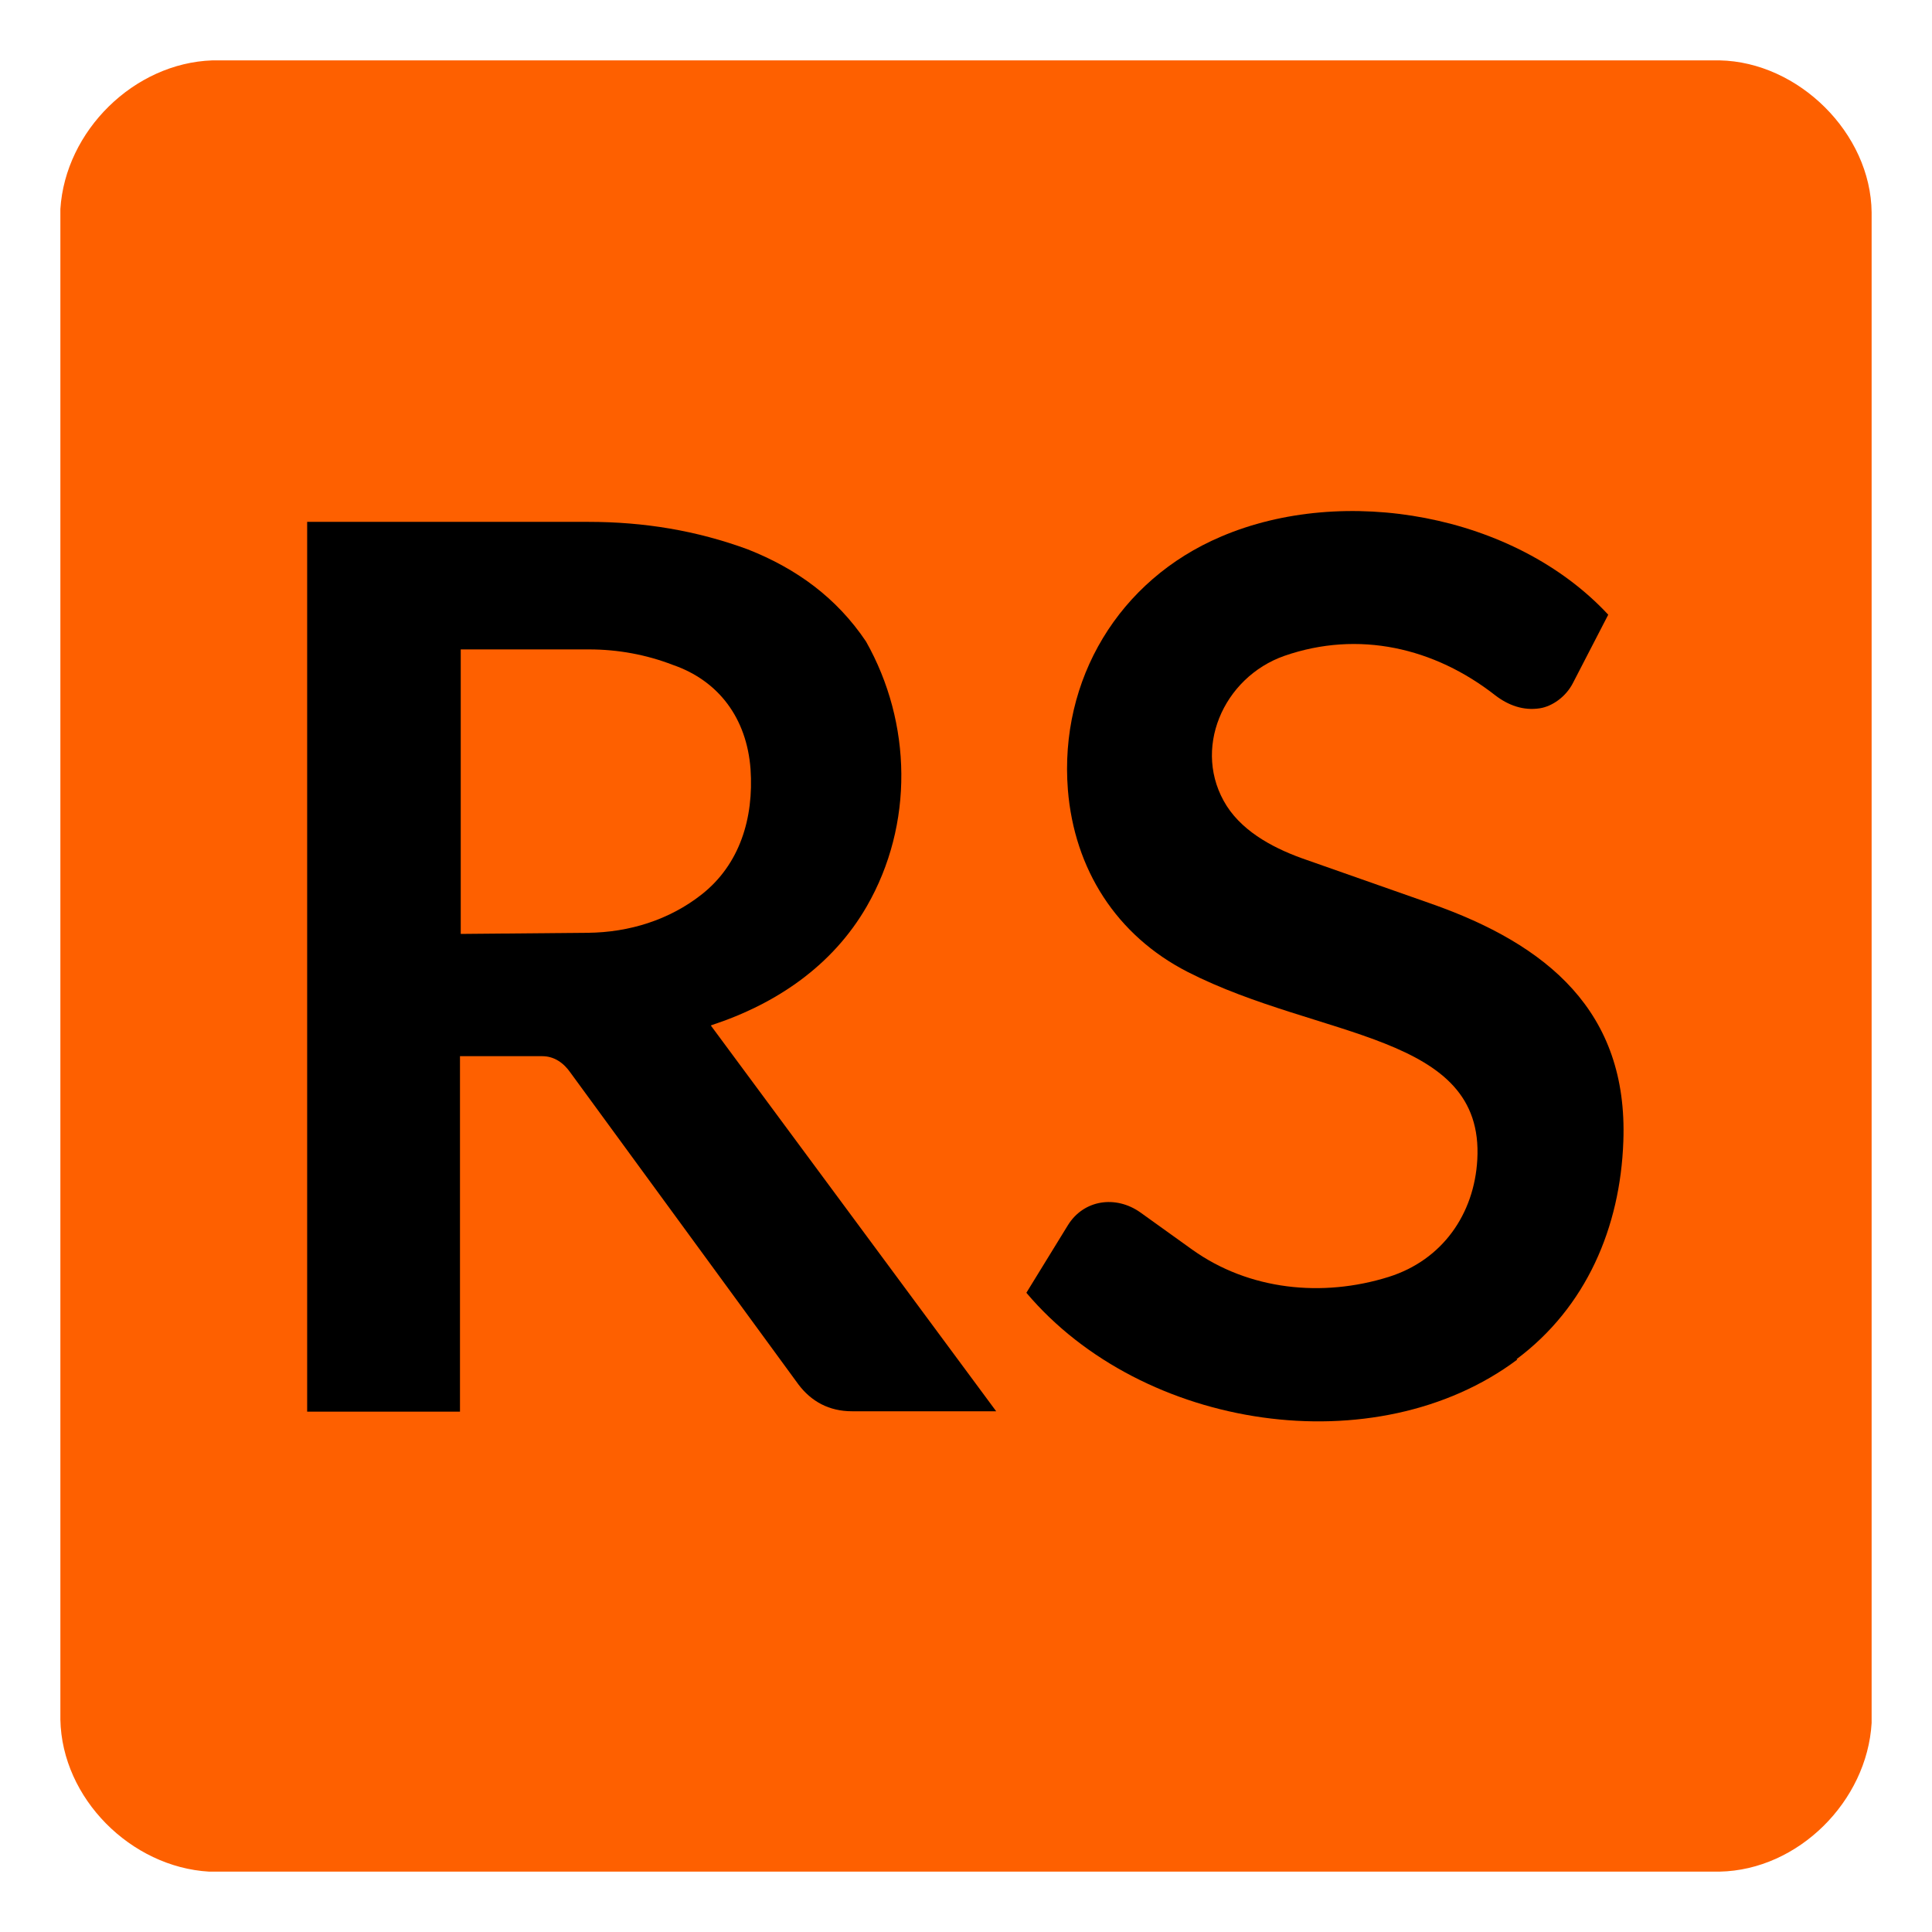
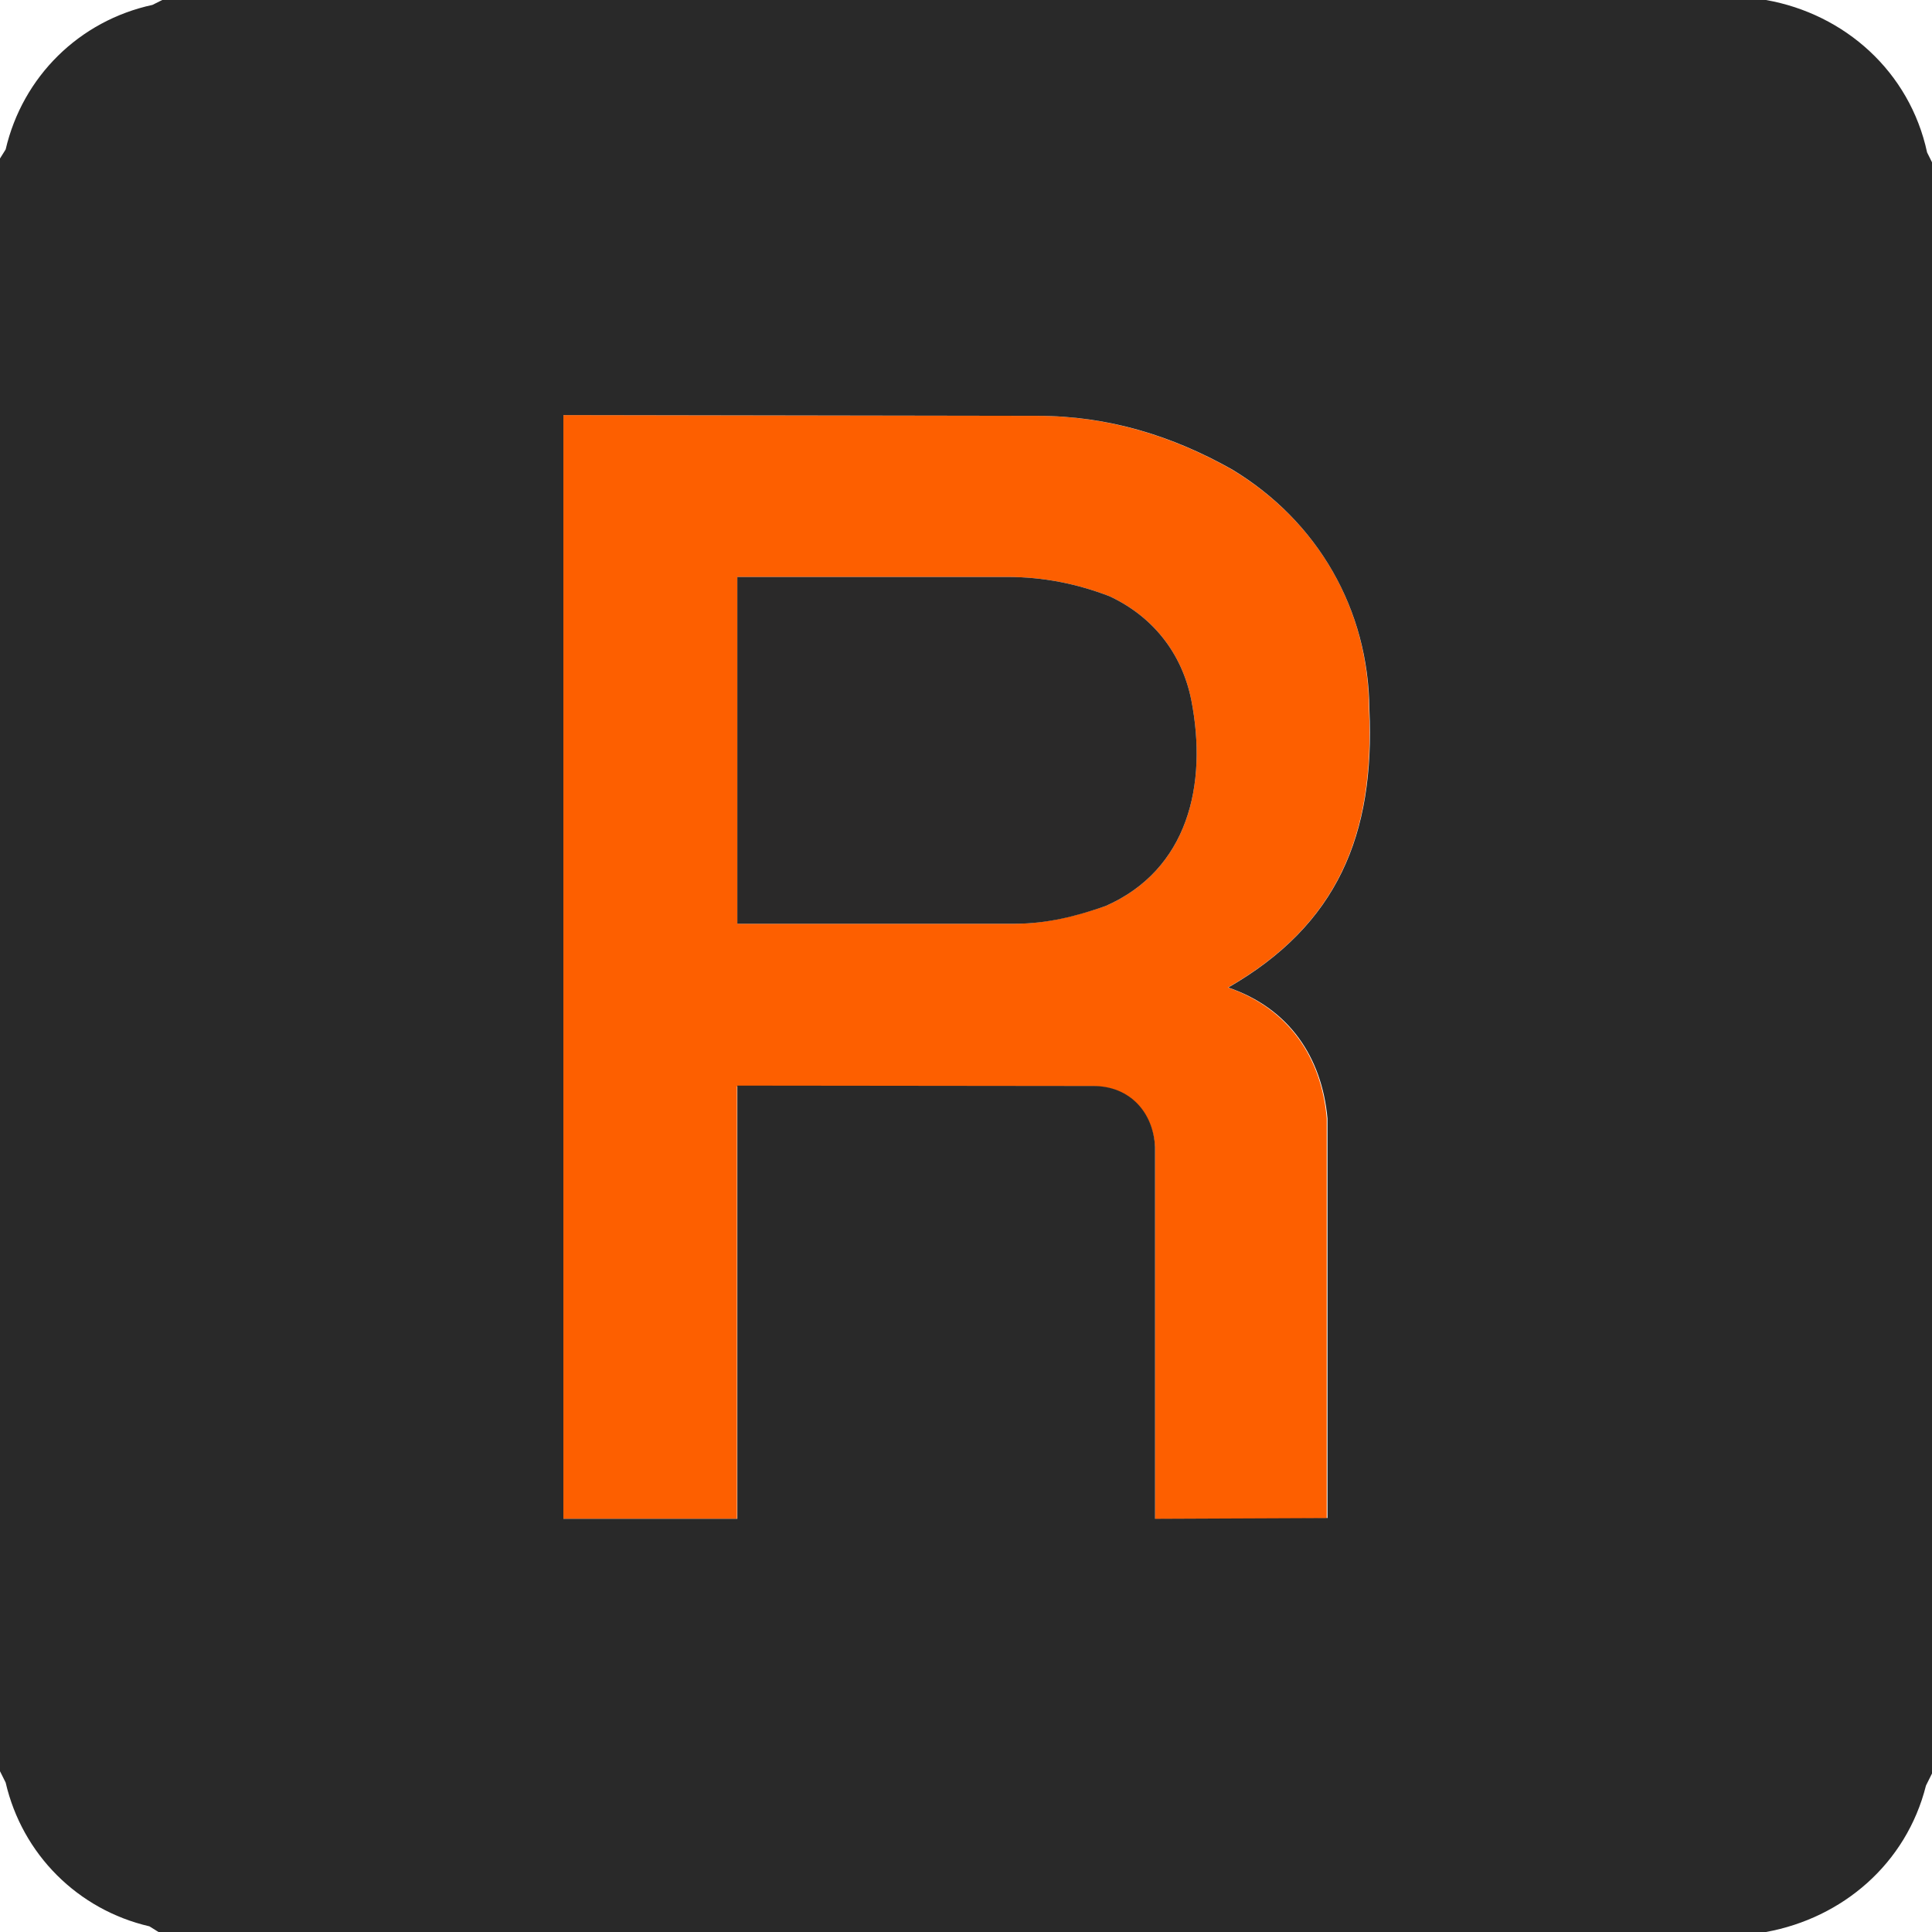
<svg xmlns="http://www.w3.org/2000/svg" id="Layer_1" version="1.1" viewBox="0 0 512 512">
  <defs>
    <style>
      .st0 {
-         fill: #fe6000;
+         fill: #292929;
+       }
+ 
+       .st1 {
+         fill: #2a2929;
+       }
+ 
+       .st2 {
+         fill: #fd5f00;
      }
    </style>
  </defs>
-   <path class="st0" d="M455.7,16c20.9.4,40.1,19.3,40.3,40.3v400.3c-1.2,20.7-19.4,39-40.3,39.4H55.4c-20.7-1.2-39-19.4-39.4-40.3V55.4c1.3-20.7,19.5-38.7,40.3-39.4h399.4Z" />
-   <g>
-     <path d="M402.1,360.3c-37.4,28-99.3,18.8-130.1-17.7l11-17.9c4.2-6.8,12.7-8,19.2-3.4l13.8,9.9c15,10.7,34.4,12.7,52,7.2,14.3-4.5,22.7-16.7,23.5-31.1,1.9-33.6-41.6-31.8-76.7-49.7-19-9.7-30.1-27.3-31.8-48.3-2.3-29.2,13.5-55.6,40.6-67.1,32.5-13.9,77.7-6.1,102.6,20.7l-9.3,18c-1.9,3.8-5.6,6.3-8.8,6.8-4.4.7-8.4-.8-11.8-3.4-16.2-12.7-36.3-17.3-55.9-10.5-16.3,5.7-24.7,25-15.3,39.8,4.7,7.3,13.3,11.6,21.2,14.3l33,11.6c30.7,10.8,52.2,28.5,50.9,63-.8,22.7-9.8,43.9-28.3,57.7Z" />
-     <path d="M188.5,271.7c17.4-5.7,32.2-15.9,41.2-31.5,12.5-21.7,12-48.6-.2-70.2-7.8-11.6-18.4-19.3-31.3-24.4-13.6-5-27.5-7.3-42.3-7.3h-74.5c0-.1,0,235.8,0,235.8h40.5s0-94.2,0-94.2h21.8c3.2,0,5.7,1.8,7.5,4.4l60.4,82.6c3.4,4.5,8.1,7.1,14.2,7.1h38.2s-75.6-102.2-75.6-102.2ZM155.7,247.2l-33.6.3v-75.4c0,0,34,0,34,0,7.7,0,15.2,1.4,22.2,4.1,12.2,4.2,19.6,14.2,20.6,27.6.9,13.1-2.9,25.3-12.9,33.2-8.6,6.8-19.3,10.1-30.2,10.2Z" />
-   </g>
+   <path class="st2" d="M351.8,402.4l-45.7.2v-98.5c-.5-9.1-6.7-16.2-16.3-16.2h-94.5c0-.1,0,114.6,0,114.6h-46.1s0-292.5,0-292.5l125.6.2c18.7,0,35.8,5.3,51.6,14.2,22.8,13.7,36.3,36.9,36.4,63.6,1.5,33.3-8.4,57.1-37.4,73.7,16.1,5.6,24.8,18.5,26.2,34.7v106ZM315.7,185.5c-2.5-12.5-10.3-22.2-21.7-27.5-8.6-3.3-17.5-5.1-27-5.1h-71.6s0,91.9,0,91.9h73.6c8.4,0,16.3-2.1,24-4.7,21.8-9.6,27.1-32.1,22.7-54.6Z" />
+   <path class="st0" d="M468,0c20.9,3.7,38.1,19,42.7,40.4l1.3,2.6v427l-1.6,3.2c-5.2,20.7-22.1,35.1-42.4,38.8H42l-2.4-1.5c-19-4.4-33.7-19.1-38.1-38.1L0,469.4V42s1.5-2.4,1.5-2.4C6,20.3,21,5.5,40.4,1.3l2.6-1.3h425ZM351.8,402.4v-106c-1.5-16.3-10.2-29.2-26.3-34.7,28.9-16.6,38.9-40.4,37.4-73.7-.2-26.6-13.7-49.9-36.4-63.6-15.8-8.9-32.8-14.2-51.6-14.2l-125.6-.2v292.5s46.1,0,46.1,0v-114.8s94.4.1,94.4.1c9.7,0,15.9,7.1,16.3,16.2v98.5s45.7-.2,45.7-.2Z" />
+   <path class="st1" d="M315.7,185.5c4.4,22.5-.9,45-22.7,54.6-7.7,2.7-15.5,4.7-24,4.7h-73.6c0,0,0-91.9,0-91.9h71.6c9.5,0,18.4,1.8,27,5.1,11.4,5.3,19.2,15,21.7,27.5Z" />
</svg>
